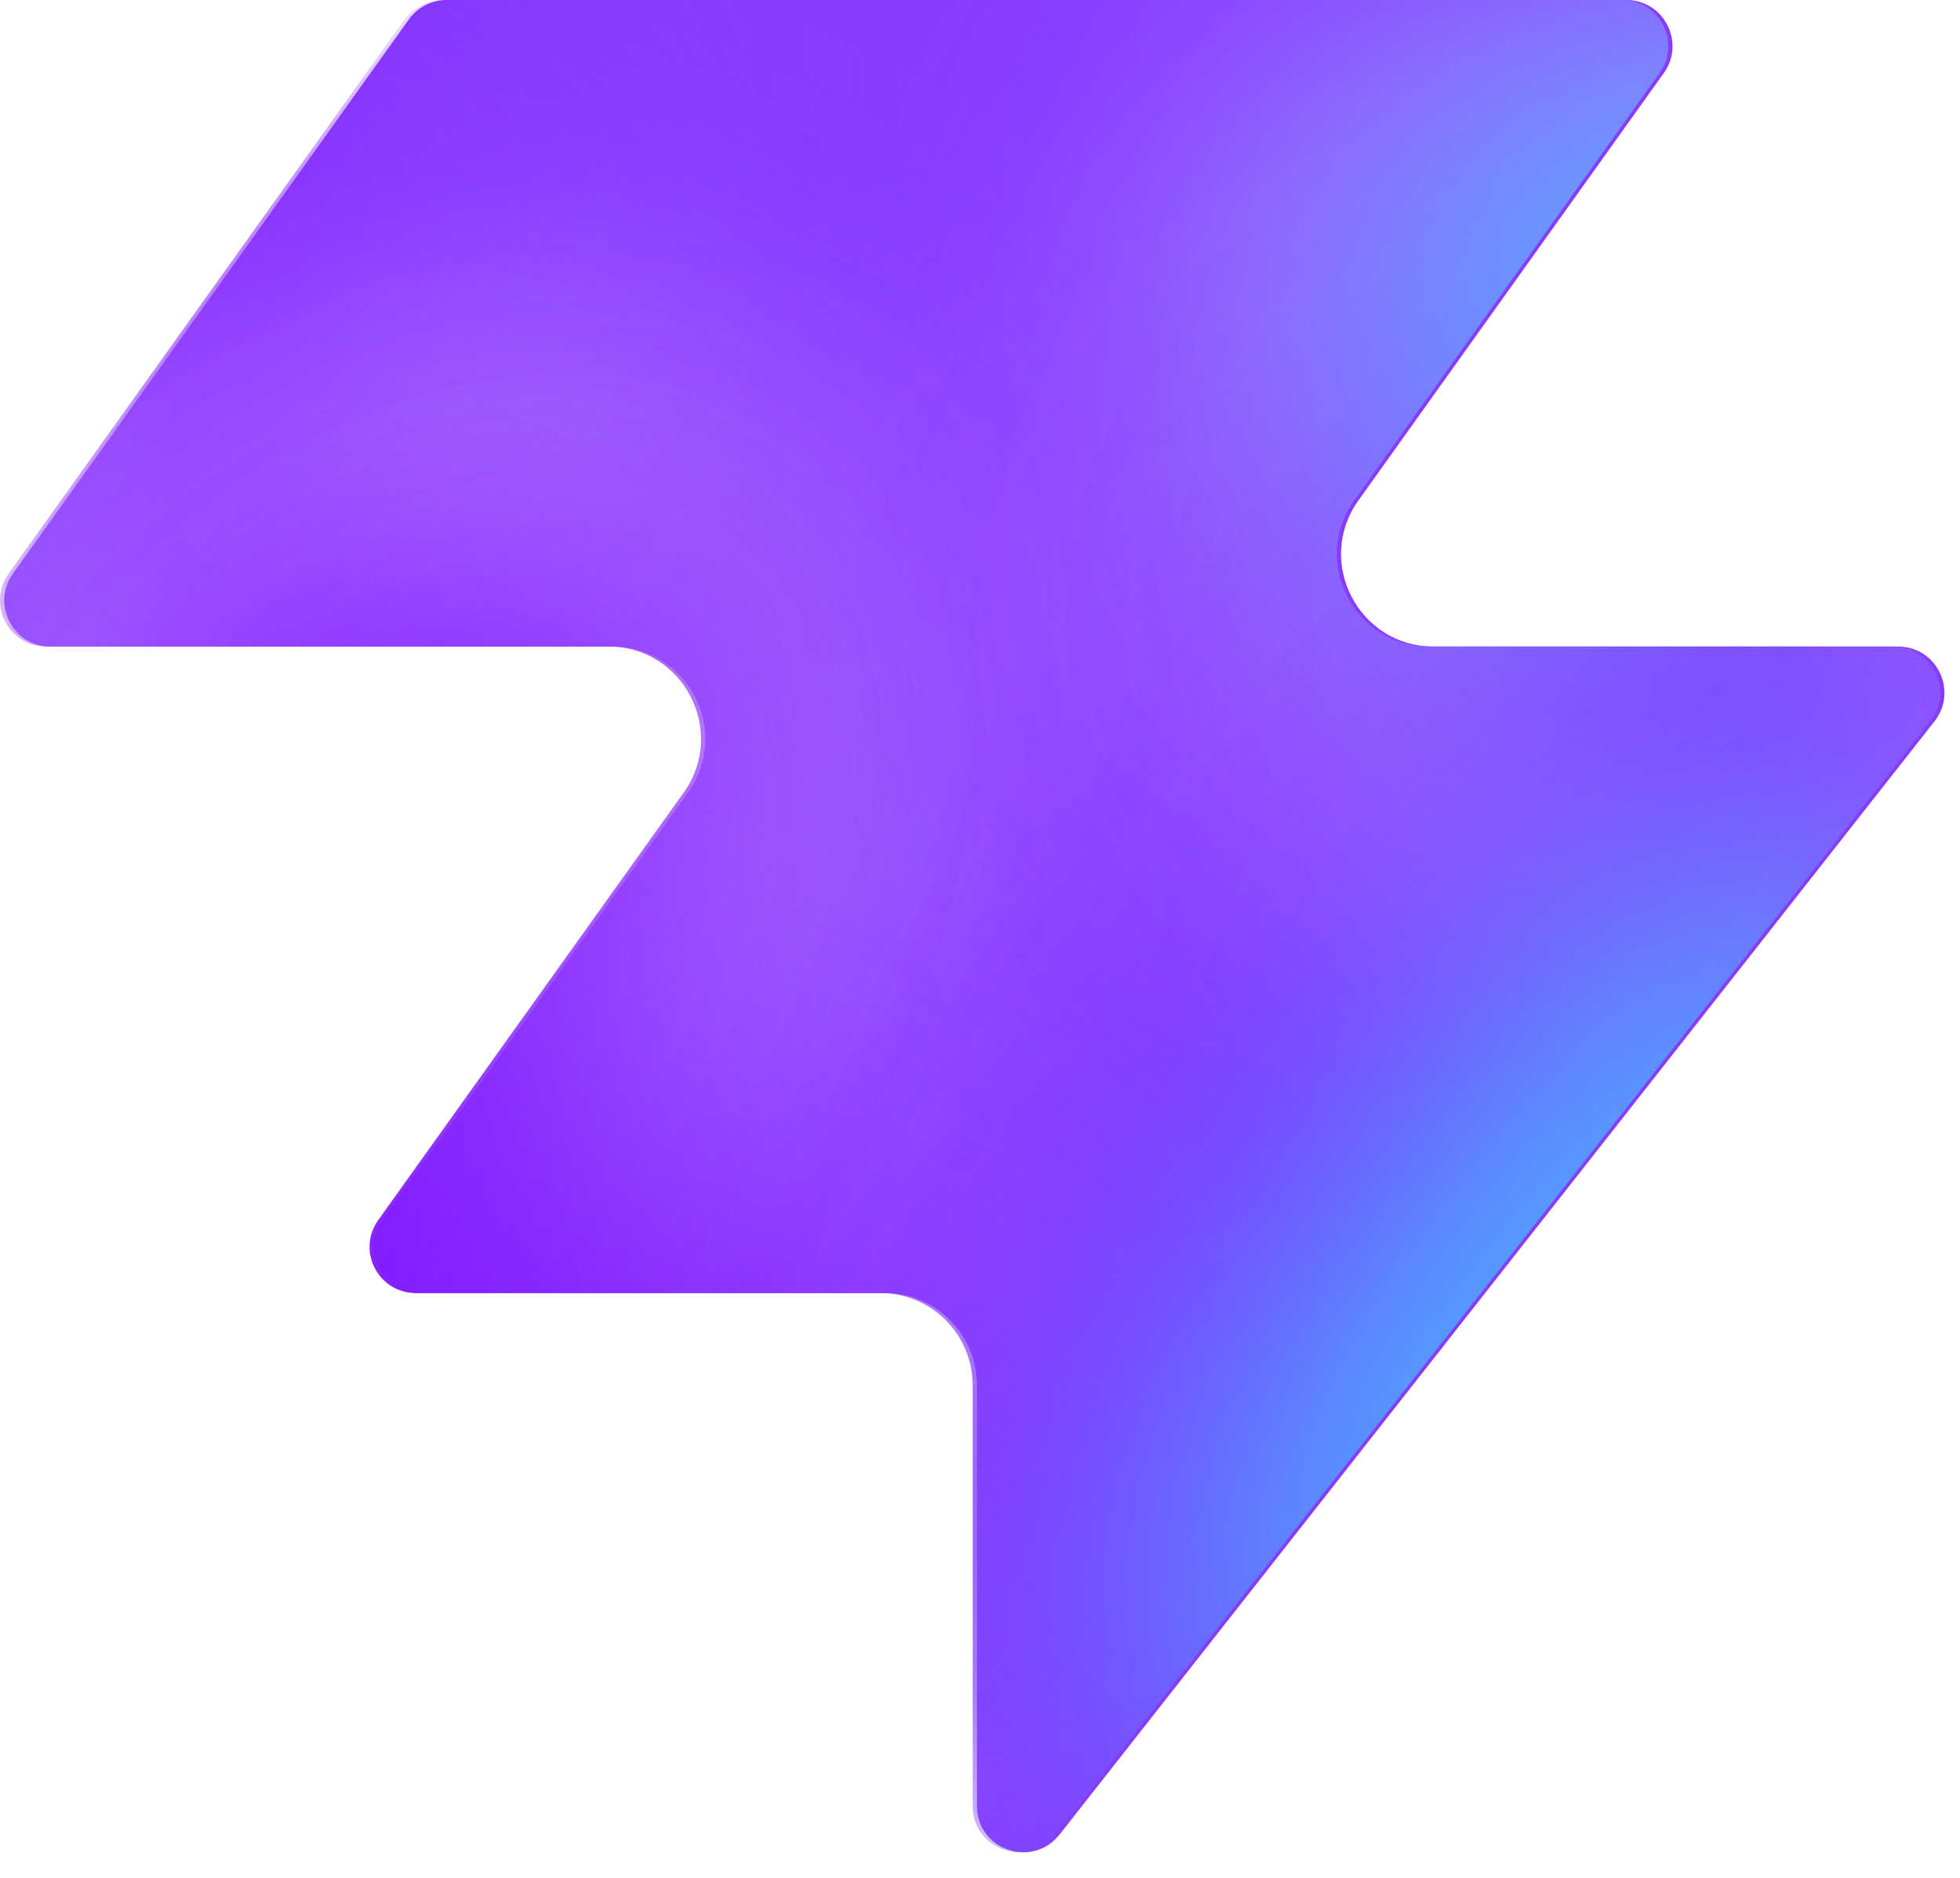
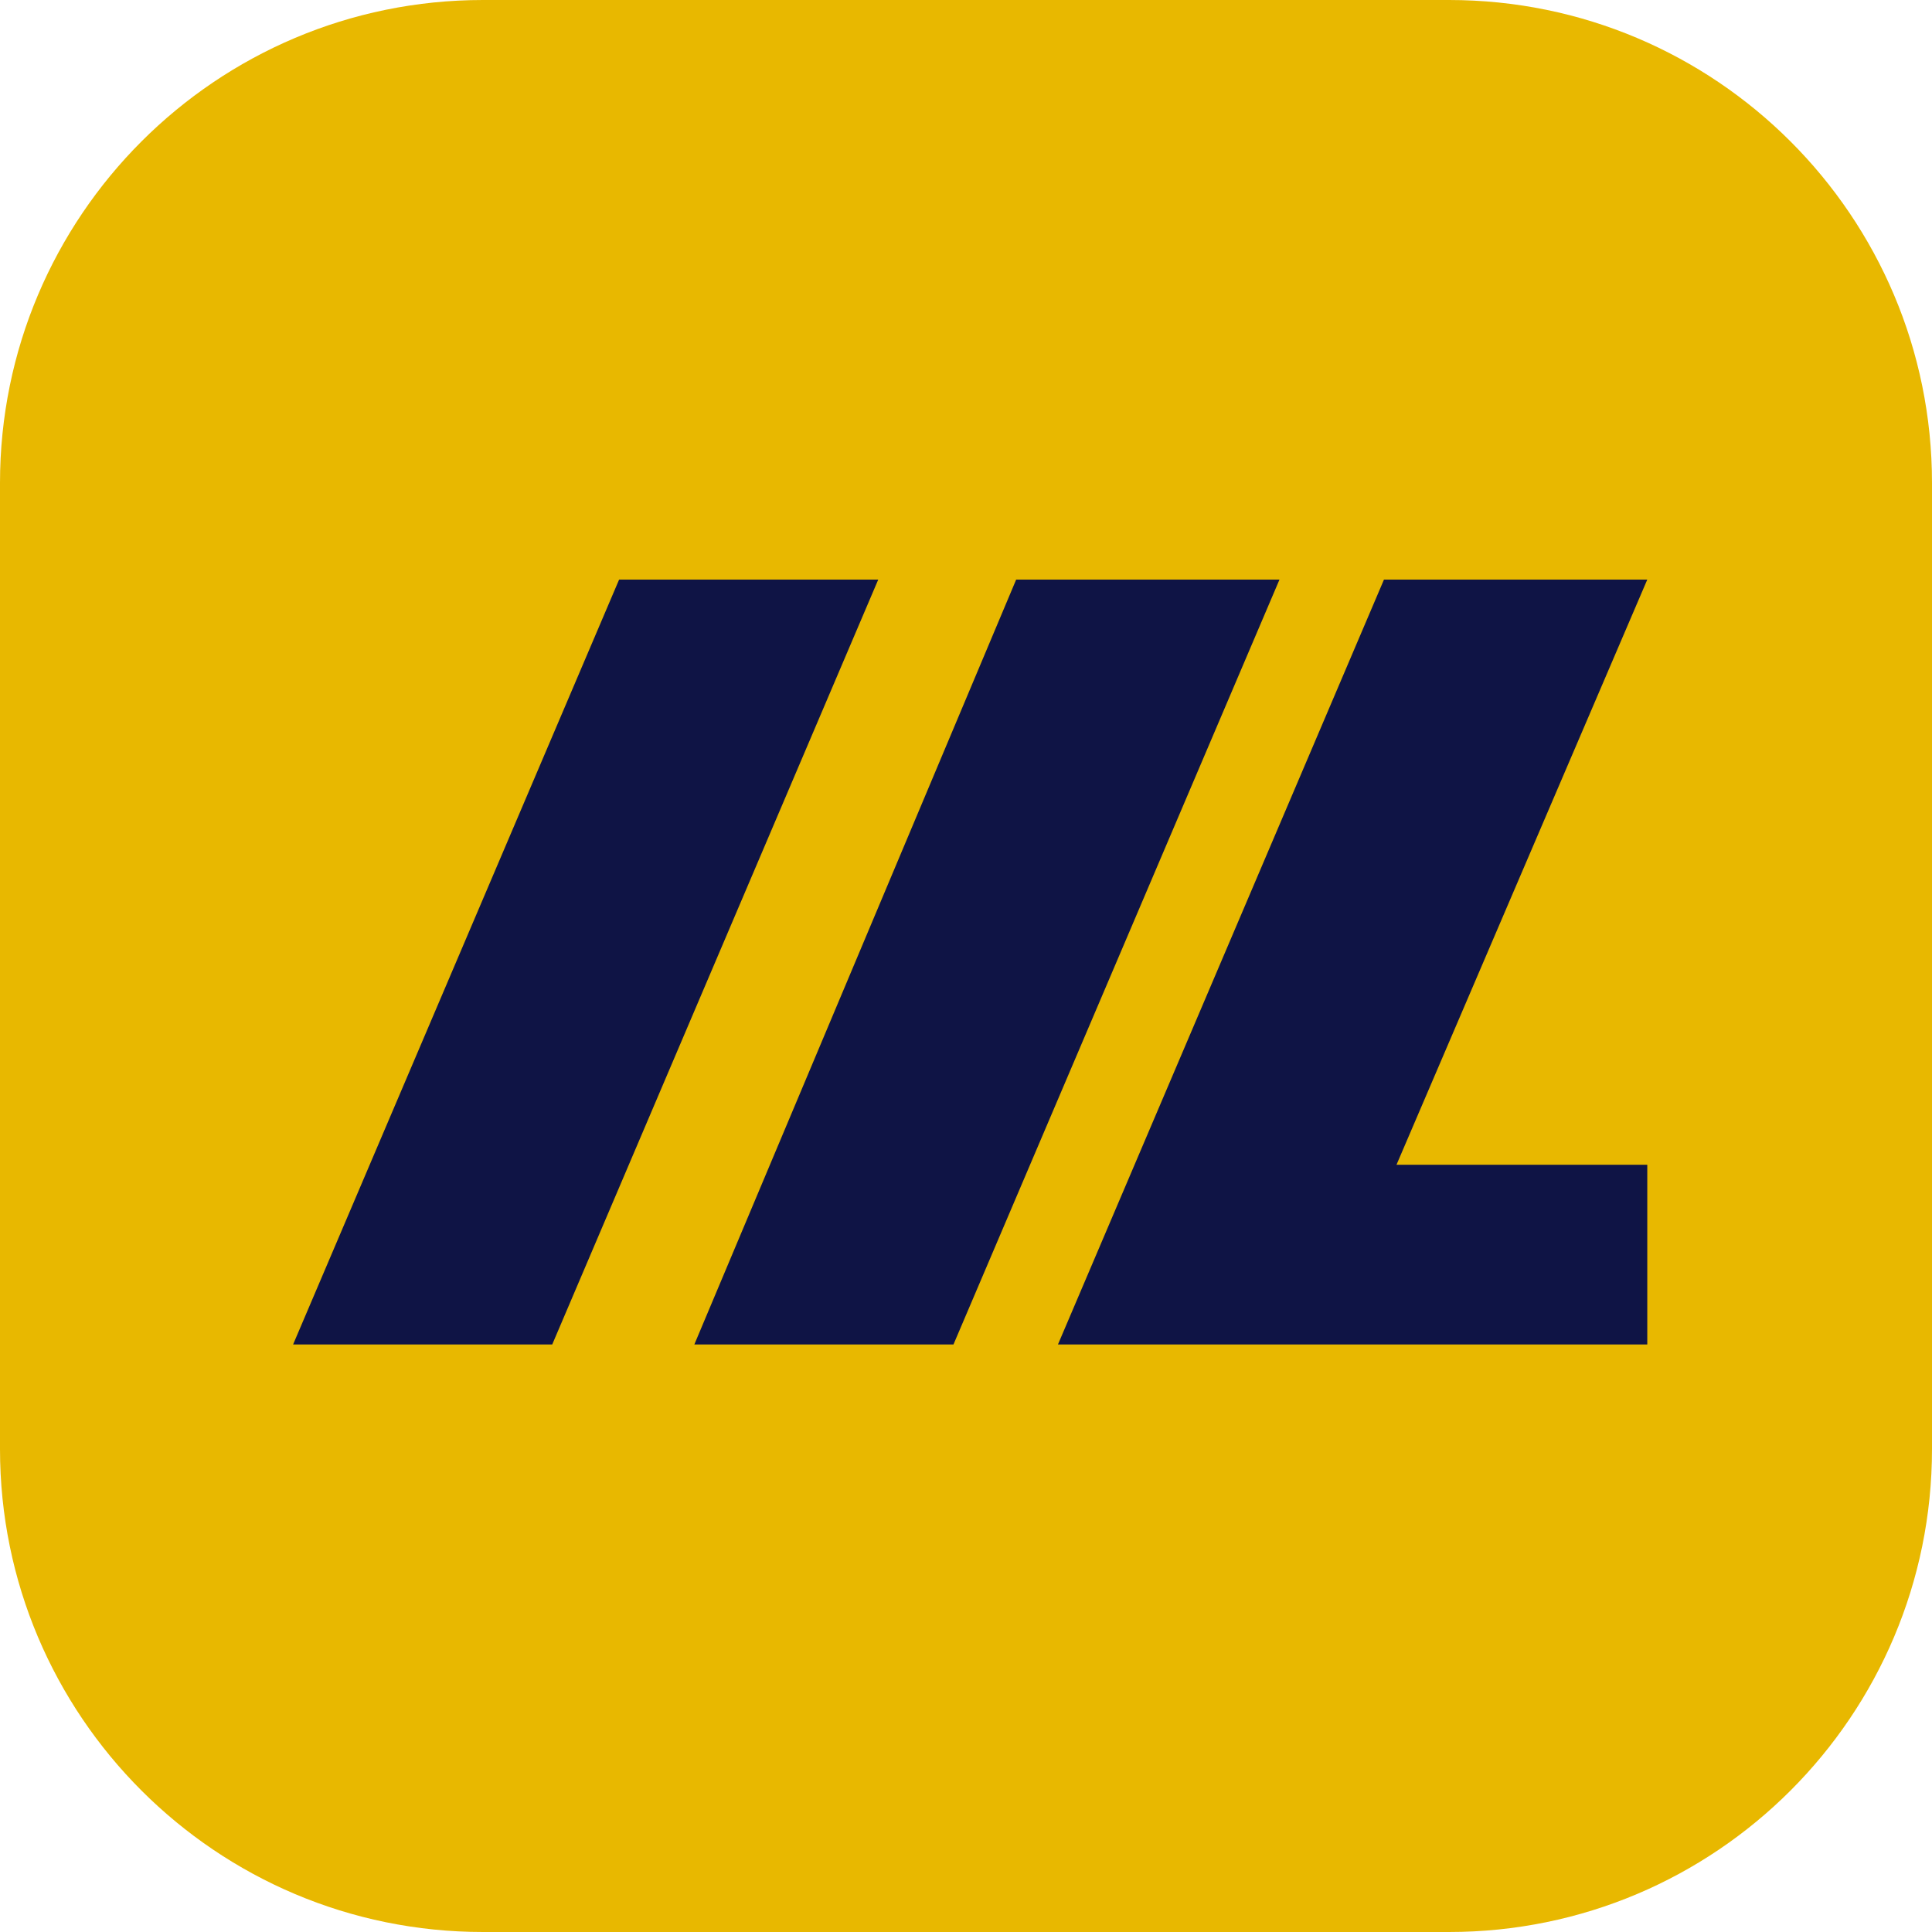
- <svg xmlns="http://www.w3.org/2000/svg" width="48" height="46" fill="none" viewBox="0 0 48 46">
-   <path fill="#863bff" d="M25.946 44.938c-.664.845-2.021.375-2.021-.698V33.937a2.26 2.26 0 0 0-2.262-2.262H10.287c-.92 0-1.456-1.04-.92-1.788l7.48-10.471c1.07-1.497 0-3.578-1.842-3.578H1.237c-.92 0-1.456-1.04-.92-1.788L10.013.474c.214-.297.556-.474.92-.474h28.894c.92 0 1.456 1.04.92 1.788l-7.48 10.471c-1.07 1.498 0 3.579 1.842 3.579h11.377c.943 0 1.473 1.088.89 1.83L25.947 44.94z" style="fill:#863bff;fill:color(display-p3 .525 .23 1);fill-opacity:1" />
-   <mask id="a" width="48" height="46" x="0" y="0" maskUnits="userSpaceOnUse" style="mask-type:alpha">
-     <path fill="#000" d="M25.842 44.938c-.664.844-2.021.375-2.021-.698V33.937a2.26 2.26 0 0 0-2.262-2.262H10.183c-.92 0-1.456-1.04-.92-1.788l7.48-10.471c1.07-1.498 0-3.579-1.842-3.579H1.133c-.92 0-1.456-1.04-.92-1.787L9.91.473c.214-.297.556-.474.92-.474h28.894c.92 0 1.456 1.04.92 1.788l-7.48 10.471c-1.07 1.498 0 3.578 1.842 3.578h11.377c.943 0 1.473 1.088.89 1.832L25.843 44.94z" style="fill:#000;fill-opacity:1" />
-   </mask>
-   <g mask="url(#a)">
-     <g filter="url(#b)">
-       <ellipse cx="5.508" cy="14.704" fill="#ede6ff" rx="5.508" ry="14.704" style="fill:#ede6ff;fill:color(display-p3 .927 .903 1);fill-opacity:1" transform="matrix(.00324 1 1 -.00324 -4.47 31.516)" />
-     </g>
-     <g filter="url(#c)">
-       <ellipse cx="10.399" cy="29.851" fill="#ede6ff" rx="10.399" ry="29.851" style="fill:#ede6ff;fill:color(display-p3 .927 .903 1);fill-opacity:1" transform="matrix(.00324 1 1 -.00324 -39.328 7.883)" />
-     </g>
-     <g filter="url(#d)">
-       <ellipse cx="5.508" cy="30.487" fill="#7e14ff" rx="5.508" ry="30.487" style="fill:#7e14ff;fill:color(display-p3 .492 .077 1);fill-opacity:1" transform="rotate(89.814 -25.913 -14.639)scale(1 -1)" />
-     </g>
-     <g filter="url(#e)">
-       <ellipse cx="5.508" cy="30.599" fill="#7e14ff" rx="5.508" ry="30.599" style="fill:#7e14ff;fill:color(display-p3 .492 .077 1);fill-opacity:1" transform="rotate(89.814 -32.644 -3.334)scale(1 -1)" />
-     </g>
-     <g filter="url(#f)">
-       <ellipse cx="5.508" cy="30.599" fill="#7e14ff" rx="5.508" ry="30.599" style="fill:#7e14ff;fill:color(display-p3 .492 .077 1);fill-opacity:1" transform="matrix(.00324 1 1 -.00324 -34.34 30.47)" />
-     </g>
-     <g filter="url(#g)">
-       <ellipse cx="14.072" cy="22.078" fill="#ede6ff" rx="14.072" ry="22.078" style="fill:#ede6ff;fill:color(display-p3 .927 .903 1);fill-opacity:1" transform="rotate(93.35 24.506 48.493)scale(-1 1)" />
-     </g>
-     <g filter="url(#h)">
-       <ellipse cx="3.47" cy="21.501" fill="#7e14ff" rx="3.47" ry="21.501" style="fill:#7e14ff;fill:color(display-p3 .492 .077 1);fill-opacity:1" transform="rotate(89.009 28.708 47.59)scale(-1 1)" />
-     </g>
-     <g filter="url(#i)">
-       <ellipse cx="3.47" cy="21.501" fill="#7e14ff" rx="3.47" ry="21.501" style="fill:#7e14ff;fill:color(display-p3 .492 .077 1);fill-opacity:1" transform="rotate(89.009 28.708 47.59)scale(-1 1)" />
-     </g>
-     <g filter="url(#j)">
-       <ellipse cx=".387" cy="8.972" fill="#7e14ff" rx="4.407" ry="29.108" style="fill:#7e14ff;fill:color(display-p3 .492 .077 1);fill-opacity:1" transform="rotate(39.51 .387 8.972)" />
-     </g>
-     <g filter="url(#k)">
-       <ellipse cx="47.523" cy="-6.092" fill="#7e14ff" rx="4.407" ry="29.108" style="fill:#7e14ff;fill:color(display-p3 .492 .077 1);fill-opacity:1" transform="rotate(37.892 47.523 -6.092)" />
-     </g>
-     <g filter="url(#l)">
-       <ellipse cx="41.412" cy="6.333" fill="#47bfff" rx="5.971" ry="9.665" style="fill:#47bfff;fill:color(display-p3 .28 .748 1);fill-opacity:1" transform="rotate(37.892 41.412 6.333)" />
-     </g>
-     <g filter="url(#m)">
-       <ellipse cx="-1.879" cy="38.332" fill="#7e14ff" rx="4.407" ry="29.108" style="fill:#7e14ff;fill:color(display-p3 .492 .077 1);fill-opacity:1" transform="rotate(37.892 -1.88 38.332)" />
-     </g>
-     <g filter="url(#n)">
-       <ellipse cx="-1.879" cy="38.332" fill="#7e14ff" rx="4.407" ry="29.108" style="fill:#7e14ff;fill:color(display-p3 .492 .077 1);fill-opacity:1" transform="rotate(37.892 -1.88 38.332)" />
-     </g>
-     <g filter="url(#o)">
-       <ellipse cx="35.651" cy="29.907" fill="#7e14ff" rx="4.407" ry="29.108" style="fill:#7e14ff;fill:color(display-p3 .492 .077 1);fill-opacity:1" transform="rotate(37.892 35.651 29.907)" />
-     </g>
-     <g filter="url(#p)">
-       <ellipse cx="38.418" cy="32.4" fill="#47bfff" rx="5.971" ry="15.297" style="fill:#47bfff;fill:color(display-p3 .28 .748 1);fill-opacity:1" transform="rotate(37.892 38.418 32.4)" />
-     </g>
+ <svg xmlns="http://www.w3.org/2000/svg" width="36" height="36" viewBox="0 0 36 36">
+   <rect width="36" height="36" rx="9" fill="#e8b800" />
+   <g transform="translate(5.15 10.8) scale(0.07788)" fill="#0f1445">
+     <polygon points="82,0 144,0 66,183 4,183" />
+     <polygon points="177,0 240,0 162,183 100,183" />
+     <polygon points="265,0 328,0 268,140 328,140 328,183 187,183" />
  </g>
-   <defs>
-     <filter id="b" width="60.045" height="41.654" x="-19.77" y="16.149" color-interpolation-filters="sRGB" filterUnits="userSpaceOnUse">
-       <feFlood flood-opacity="0" result="BackgroundImageFix" />
-       <feBlend in="SourceGraphic" in2="BackgroundImageFix" result="shape" />
-       <feGaussianBlur result="effect1_foregroundBlur_2002_17158" stdDeviation="7.659" />
-     </filter>
-     <filter id="c" width="90.34" height="51.437" x="-54.613" y="-7.533" color-interpolation-filters="sRGB" filterUnits="userSpaceOnUse">
-       <feFlood flood-opacity="0" result="BackgroundImageFix" />
-       <feBlend in="SourceGraphic" in2="BackgroundImageFix" result="shape" />
-       <feGaussianBlur result="effect1_foregroundBlur_2002_17158" stdDeviation="7.659" />
-     </filter>
-     <filter id="d" width="79.355" height="29.4" x="-49.64" y="2.03" color-interpolation-filters="sRGB" filterUnits="userSpaceOnUse">
-       <feFlood flood-opacity="0" result="BackgroundImageFix" />
-       <feBlend in="SourceGraphic" in2="BackgroundImageFix" result="shape" />
-       <feGaussianBlur result="effect1_foregroundBlur_2002_17158" stdDeviation="4.596" />
-     </filter>
-     <filter id="e" width="79.579" height="29.4" x="-45.045" y="20.029" color-interpolation-filters="sRGB" filterUnits="userSpaceOnUse">
-       <feFlood flood-opacity="0" result="BackgroundImageFix" />
-       <feBlend in="SourceGraphic" in2="BackgroundImageFix" result="shape" />
-       <feGaussianBlur result="effect1_foregroundBlur_2002_17158" stdDeviation="4.596" />
-     </filter>
-     <filter id="f" width="79.579" height="29.4" x="-43.513" y="21.178" color-interpolation-filters="sRGB" filterUnits="userSpaceOnUse">
-       <feFlood flood-opacity="0" result="BackgroundImageFix" />
-       <feBlend in="SourceGraphic" in2="BackgroundImageFix" result="shape" />
-       <feGaussianBlur result="effect1_foregroundBlur_2002_17158" stdDeviation="4.596" />
-     </filter>
-     <filter id="g" width="74.749" height="58.852" x="15.756" y="-17.901" color-interpolation-filters="sRGB" filterUnits="userSpaceOnUse">
-       <feFlood flood-opacity="0" result="BackgroundImageFix" />
-       <feBlend in="SourceGraphic" in2="BackgroundImageFix" result="shape" />
-       <feGaussianBlur result="effect1_foregroundBlur_2002_17158" stdDeviation="7.659" />
-     </filter>
-     <filter id="h" width="61.377" height="25.362" x="23.548" y="2.284" color-interpolation-filters="sRGB" filterUnits="userSpaceOnUse">
-       <feFlood flood-opacity="0" result="BackgroundImageFix" />
-       <feBlend in="SourceGraphic" in2="BackgroundImageFix" result="shape" />
-       <feGaussianBlur result="effect1_foregroundBlur_2002_17158" stdDeviation="4.596" />
-     </filter>
-     <filter id="i" width="61.377" height="25.362" x="23.548" y="2.284" color-interpolation-filters="sRGB" filterUnits="userSpaceOnUse">
-       <feFlood flood-opacity="0" result="BackgroundImageFix" />
-       <feBlend in="SourceGraphic" in2="BackgroundImageFix" result="shape" />
-       <feGaussianBlur result="effect1_foregroundBlur_2002_17158" stdDeviation="4.596" />
-     </filter>
-     <filter id="j" width="56.045" height="63.649" x="-27.636" y="-22.853" color-interpolation-filters="sRGB" filterUnits="userSpaceOnUse">
-       <feFlood flood-opacity="0" result="BackgroundImageFix" />
-       <feBlend in="SourceGraphic" in2="BackgroundImageFix" result="shape" />
-       <feGaussianBlur result="effect1_foregroundBlur_2002_17158" stdDeviation="4.596" />
-     </filter>
-     <filter id="k" width="54.814" height="64.646" x="20.116" y="-38.415" color-interpolation-filters="sRGB" filterUnits="userSpaceOnUse">
-       <feFlood flood-opacity="0" result="BackgroundImageFix" />
-       <feBlend in="SourceGraphic" in2="BackgroundImageFix" result="shape" />
-       <feGaussianBlur result="effect1_foregroundBlur_2002_17158" stdDeviation="4.596" />
-     </filter>
-     <filter id="l" width="33.541" height="35.313" x="24.641" y="-11.323" color-interpolation-filters="sRGB" filterUnits="userSpaceOnUse">
-       <feFlood flood-opacity="0" result="BackgroundImageFix" />
-       <feBlend in="SourceGraphic" in2="BackgroundImageFix" result="shape" />
-       <feGaussianBlur result="effect1_foregroundBlur_2002_17158" stdDeviation="4.596" />
-     </filter>
-     <filter id="m" width="54.814" height="64.646" x="-29.286" y="6.009" color-interpolation-filters="sRGB" filterUnits="userSpaceOnUse">
-       <feFlood flood-opacity="0" result="BackgroundImageFix" />
-       <feBlend in="SourceGraphic" in2="BackgroundImageFix" result="shape" />
-       <feGaussianBlur result="effect1_foregroundBlur_2002_17158" stdDeviation="4.596" />
-     </filter>
-     <filter id="n" width="54.814" height="64.646" x="-29.286" y="6.009" color-interpolation-filters="sRGB" filterUnits="userSpaceOnUse">
-       <feFlood flood-opacity="0" result="BackgroundImageFix" />
-       <feBlend in="SourceGraphic" in2="BackgroundImageFix" result="shape" />
-       <feGaussianBlur result="effect1_foregroundBlur_2002_17158" stdDeviation="4.596" />
-     </filter>
-     <filter id="o" width="54.814" height="64.646" x="8.244" y="-2.416" color-interpolation-filters="sRGB" filterUnits="userSpaceOnUse">
-       <feFlood flood-opacity="0" result="BackgroundImageFix" />
-       <feBlend in="SourceGraphic" in2="BackgroundImageFix" result="shape" />
-       <feGaussianBlur result="effect1_foregroundBlur_2002_17158" stdDeviation="4.596" />
-     </filter>
-     <filter id="p" width="39.409" height="43.623" x="18.713" y="10.588" color-interpolation-filters="sRGB" filterUnits="userSpaceOnUse">
-       <feFlood flood-opacity="0" result="BackgroundImageFix" />
-       <feBlend in="SourceGraphic" in2="BackgroundImageFix" result="shape" />
-       <feGaussianBlur result="effect1_foregroundBlur_2002_17158" stdDeviation="4.596" />
-     </filter>
-   </defs>
</svg>
